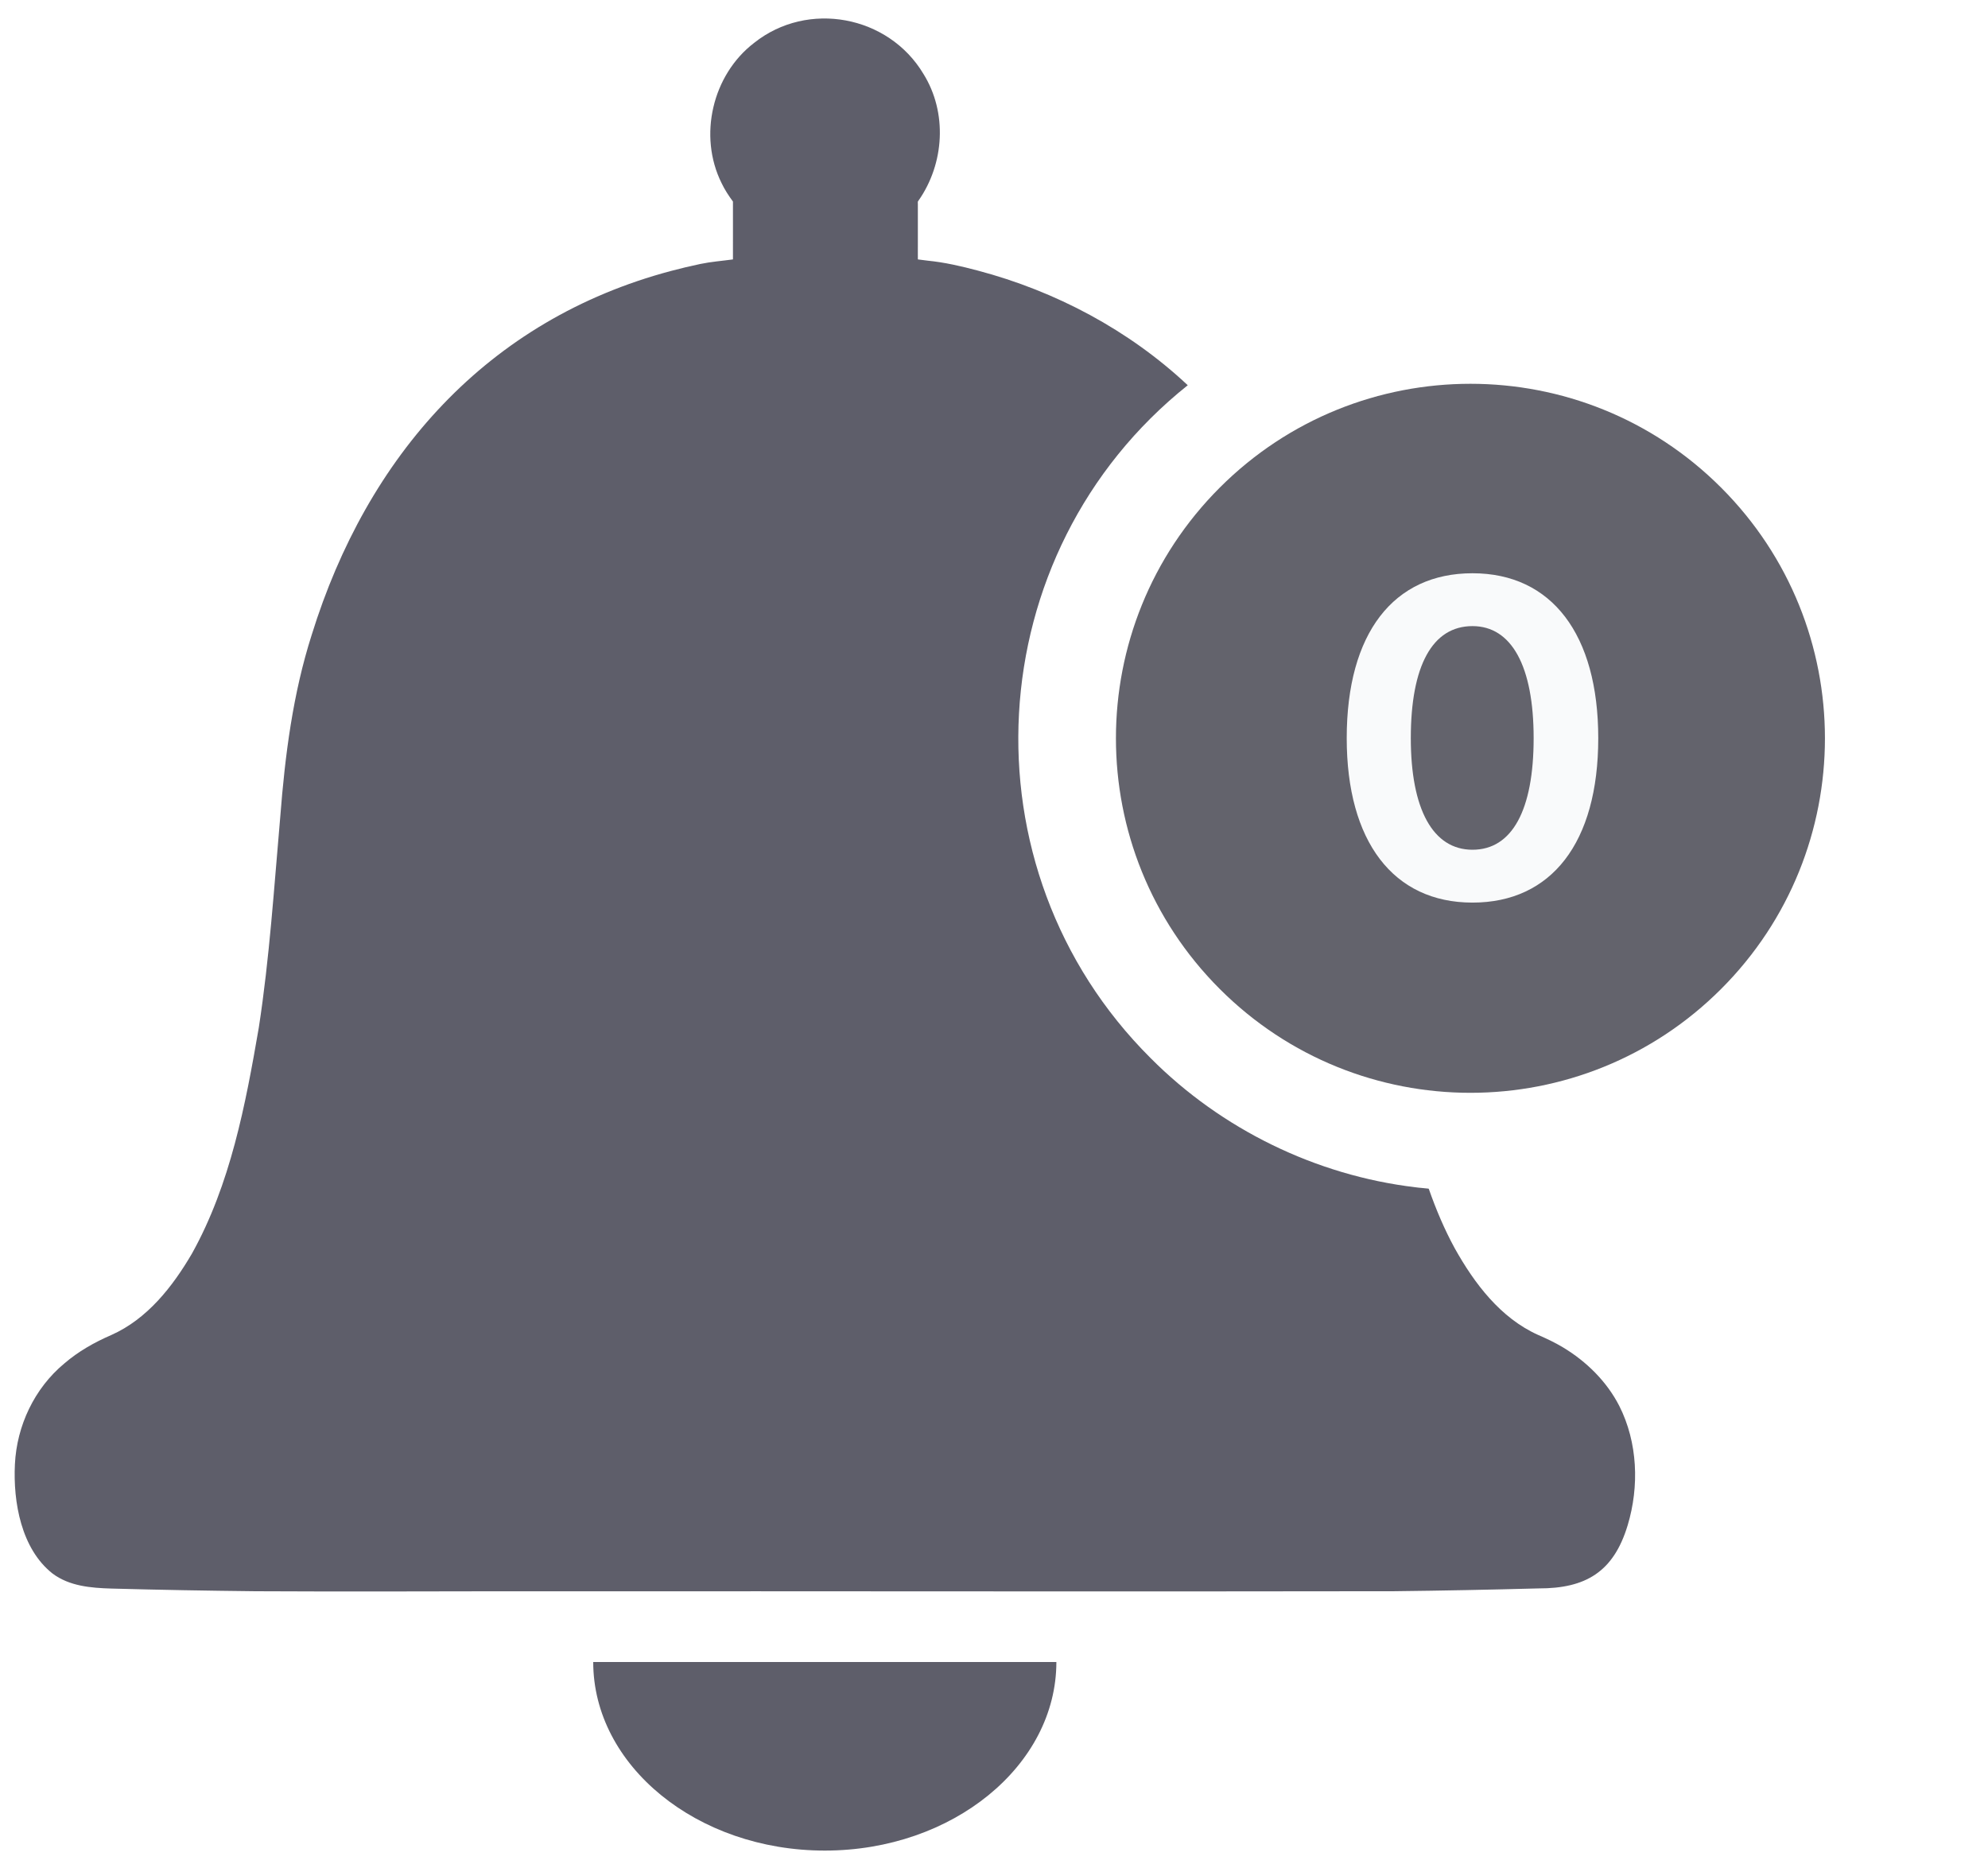
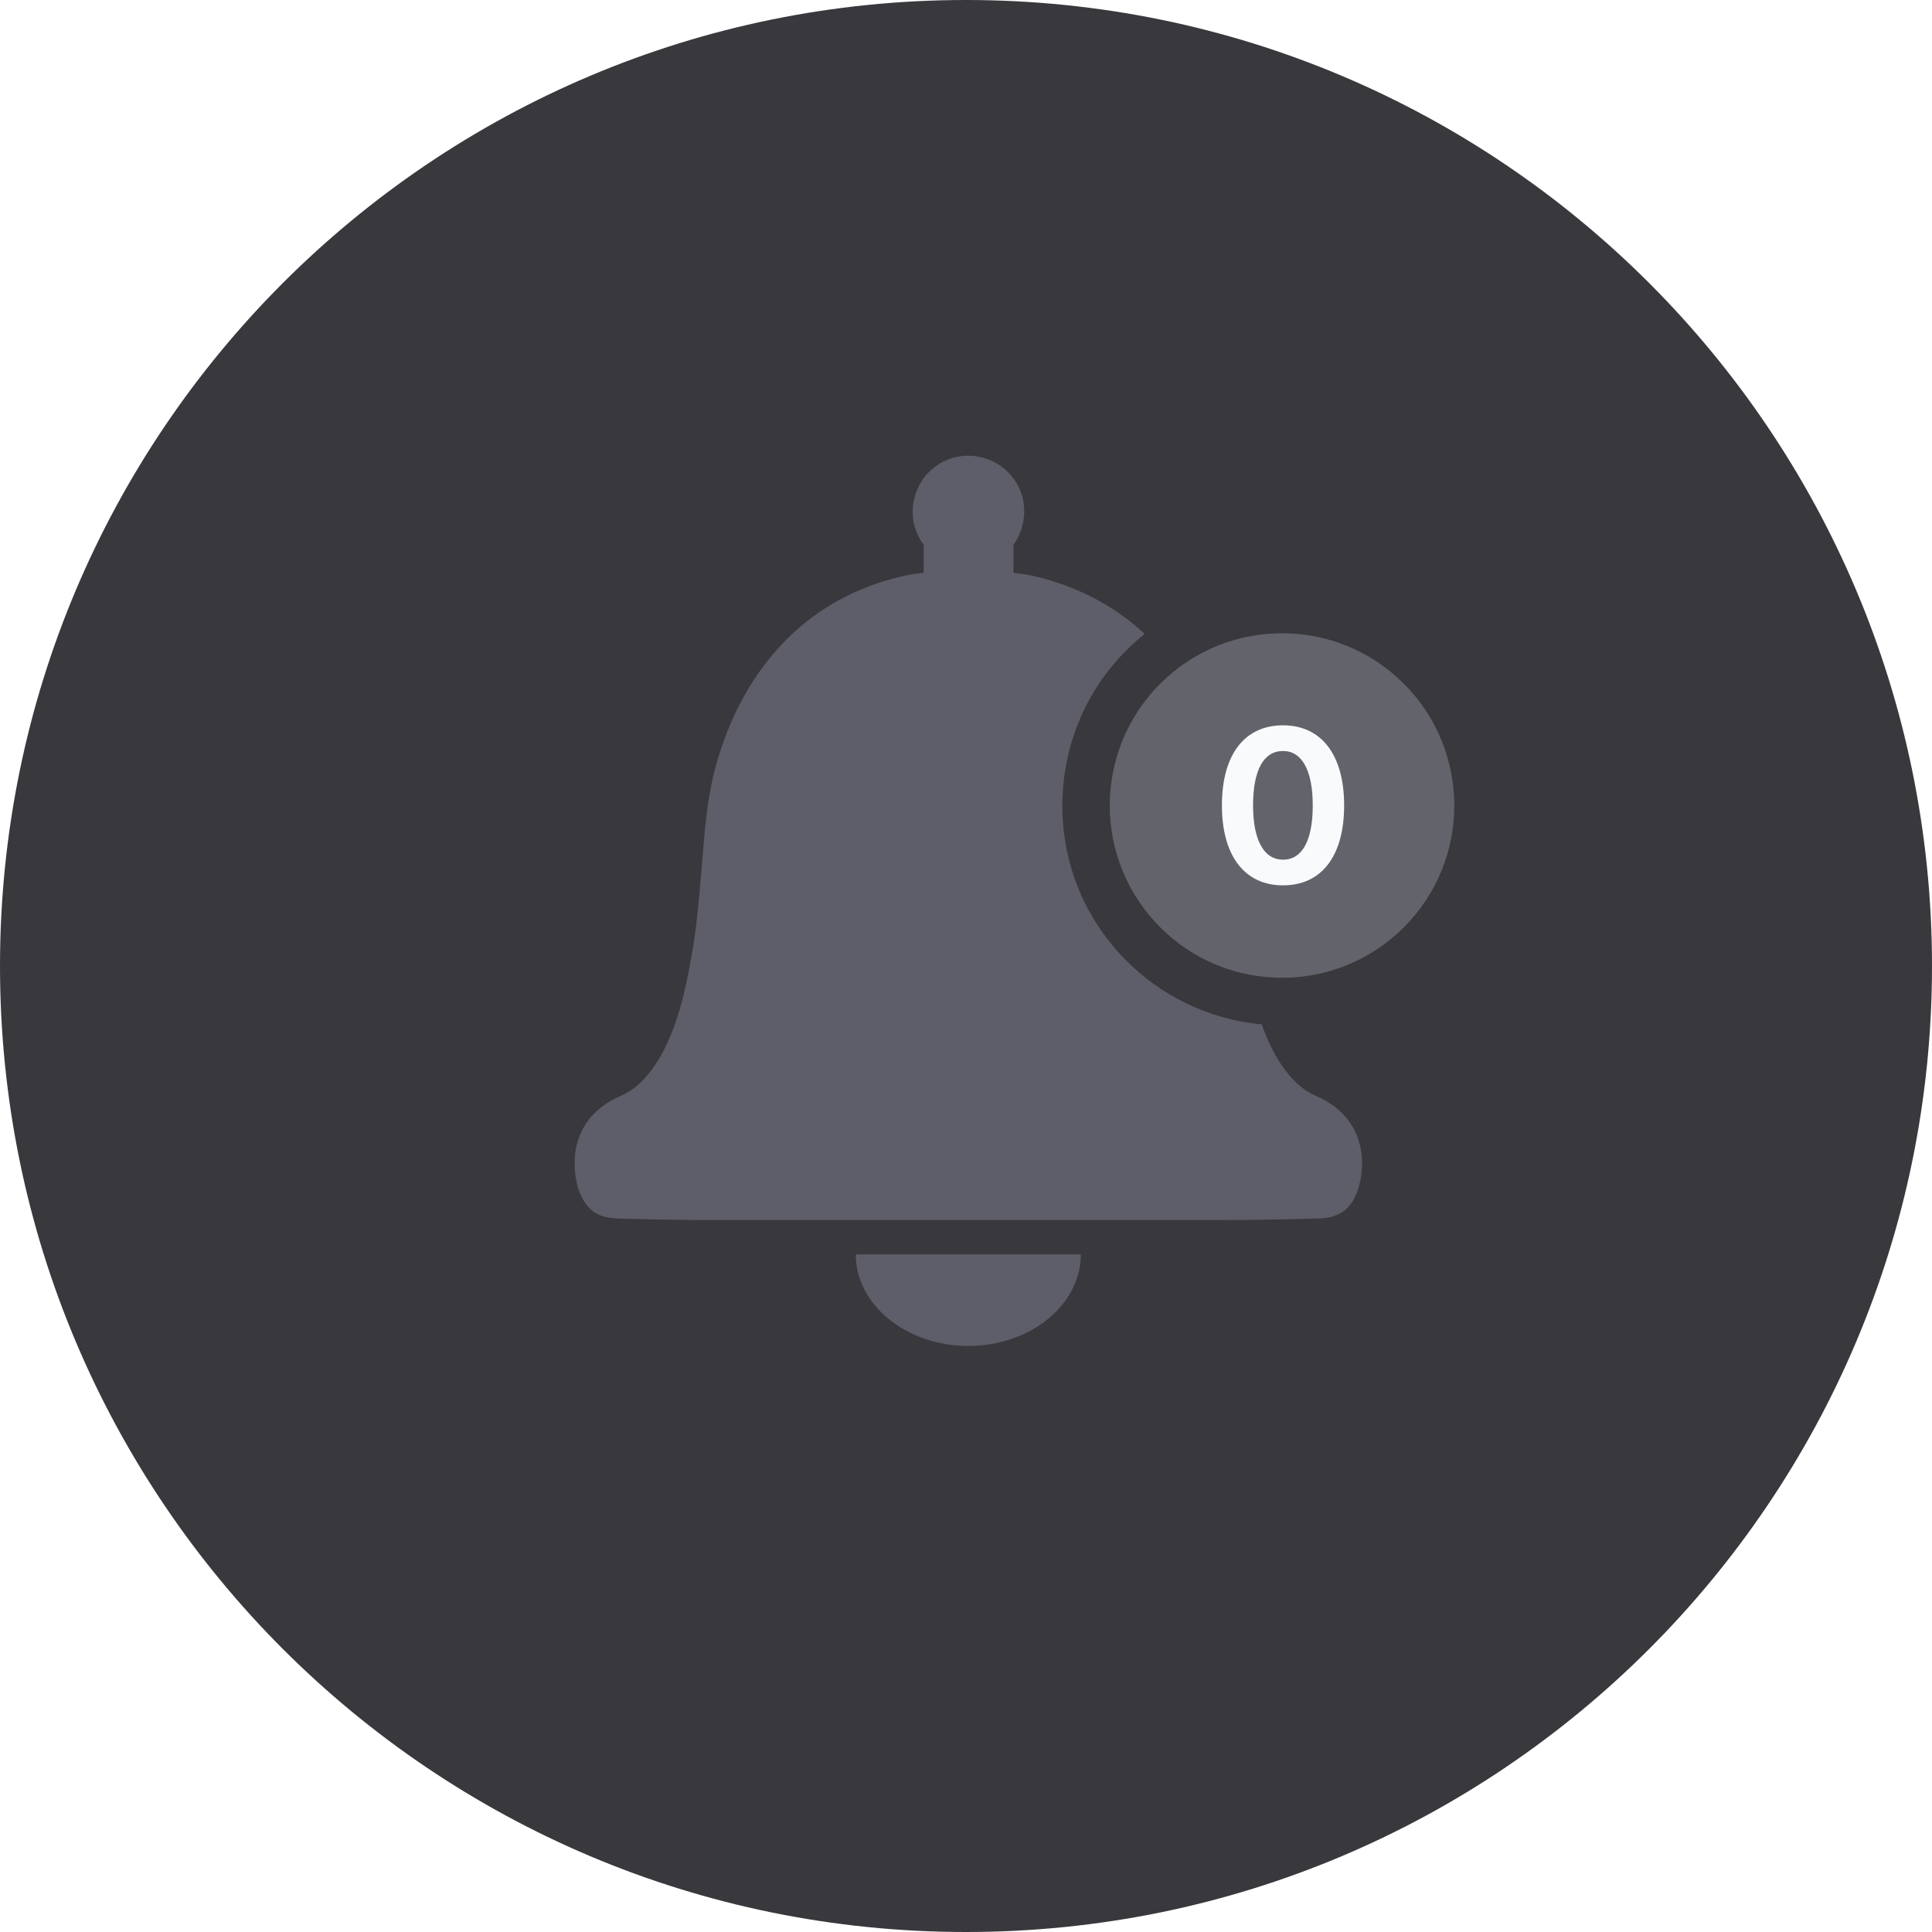
- <svg xmlns="http://www.w3.org/2000/svg" width="80" height="75" viewBox="0 0 80 75" fill="none">
-   <path d="M46.303 42.579C38.638 34.947 39.345 22.244 47.797 15.502C45.429 13.281 42.479 11.717 39.347 10.888C38.683 10.712 38.014 10.556 37.33 10.489C37.218 10.474 37.106 10.46 36.994 10.446C36.954 10.441 36.946 10.451 36.936 10.426C36.93 10.209 36.94 9.982 36.936 9.763C36.936 9.244 36.936 8.725 36.936 8.206C36.936 8.178 36.929 8.14 36.936 8.112C36.94 8.098 36.955 8.084 36.963 8.071C38.007 6.58 38.13 4.527 37.158 2.97C35.75 0.618 32.502 0.01 30.349 1.724C28.665 3.012 28.093 5.467 29.036 7.366C29.161 7.63 29.323 7.877 29.495 8.11C29.499 8.884 29.492 9.666 29.495 10.439C29.063 10.498 28.613 10.532 28.182 10.622C27.786 10.705 27.393 10.799 27.002 10.903C19.597 12.871 14.774 18.36 12.544 25.545C11.787 27.914 11.47 30.388 11.279 32.859C11.029 35.694 10.848 38.54 10.414 41.355C9.879 44.462 9.273 47.661 7.725 50.443C6.945 51.778 5.925 53.079 4.48 53.721C3.795 54.018 3.151 54.382 2.583 54.871C1.385 55.867 0.675 57.371 0.6 58.922C0.524 60.446 0.856 62.326 2.111 63.317C2.79 63.828 3.654 63.899 4.475 63.924C6.41 63.977 8.345 64.011 10.281 64.032C14.17 64.055 18.059 64.029 21.948 64.035C33.337 64.025 44.725 64.052 56.114 64.031C58.049 64.009 59.984 63.97 61.919 63.918C63.804 63.921 64.93 63.261 65.499 61.38C65.971 59.815 65.906 58.045 65.162 56.574C64.656 55.588 63.839 54.784 62.894 54.217C62.573 54.024 62.237 53.866 61.894 53.717C60.382 53.038 59.333 51.648 58.544 50.237C58.127 49.474 57.788 48.671 57.501 47.852C57.485 47.823 57.498 47.838 57.473 47.83C57.3 47.806 57.125 47.801 56.952 47.775C52.952 47.299 49.142 45.435 46.303 42.579C44.633 40.909 47.973 44.249 46.303 42.579H46.303Z" fill="#5E5E6A" />
-   <path d="M23.872 66.88C23.872 71.045 28.044 74.468 33.191 74.468C38.339 74.468 42.51 71.045 42.51 66.88H23.873H23.872Z" fill="#5E5E6A" />
-   <path d="M69.26 39.797C74.831 34.226 74.831 25.193 69.26 19.622C63.689 14.051 54.656 14.051 49.085 19.622C43.514 25.193 43.514 34.226 49.085 39.797C54.656 45.368 63.689 45.368 69.26 39.797Z" fill="#63636C" />
-   <path d="M59.255 36.321C56.065 36.321 54.194 33.859 54.194 29.704C54.194 25.471 56.084 23.068 59.255 23.068C62.445 23.068 64.316 25.53 64.316 29.704C64.316 33.919 62.425 36.321 59.255 36.321ZM59.255 34.194C60.85 34.194 61.716 32.599 61.716 29.704C61.716 26.81 60.83 25.195 59.255 25.195C57.64 25.195 56.773 26.79 56.773 29.704C56.773 32.56 57.66 34.194 59.255 34.194Z" fill="#F9FAFB" />
+ <svg xmlns="http://www.w3.org/2000/svg" width="160" height="160" viewBox="0 0 160 160" fill="none">
+   <circle cx="80" cy="80" r="80" fill="#38383D" />
+   <path d="M93.302 79.579C85.638 71.947 86.345 59.245 94.797 52.502C92.43 50.281 89.479 48.717 86.347 47.888C85.683 47.712 85.013 47.556 84.33 47.489C84.218 47.474 84.106 47.46 83.994 47.446C83.954 47.441 83.946 47.451 83.936 47.426C83.93 47.209 83.94 46.982 83.936 46.763C83.936 46.244 83.936 45.725 83.936 45.206C83.936 45.178 83.929 45.139 83.936 45.112C83.94 45.098 83.955 45.084 83.963 45.071C85.007 43.58 85.13 41.527 84.158 39.97C82.75 37.618 79.502 37.01 77.349 38.724C75.665 40.012 75.093 42.467 76.036 44.366C76.161 44.63 76.323 44.877 76.495 45.11C76.499 45.884 76.492 46.666 76.495 47.439C76.063 47.498 75.613 47.532 75.182 47.622C74.786 47.705 74.393 47.799 74.002 47.903C66.597 49.871 61.774 55.36 59.544 62.545C58.787 64.914 58.471 67.388 58.279 69.859C58.029 72.694 57.848 75.54 57.414 78.355C56.88 81.463 56.273 84.661 54.725 87.443C53.945 88.778 52.925 90.079 51.48 90.721C50.795 91.018 50.151 91.382 49.583 91.871C48.385 92.868 47.675 94.371 47.6 95.922C47.524 97.446 47.856 99.326 49.111 100.317C49.79 100.827 50.654 100.899 51.475 100.924C53.41 100.977 55.345 101.011 57.281 101.032C61.17 101.055 65.059 101.029 68.948 101.035C80.337 101.025 91.725 101.052 103.114 101.031C105.049 101.009 106.984 100.97 108.919 100.918C110.804 100.921 111.93 100.261 112.5 98.38C112.971 96.814 112.906 95.045 112.162 93.574C111.656 92.588 110.839 91.784 109.894 91.217C109.573 91.024 109.237 90.866 108.894 90.717C107.382 90.038 106.333 88.648 105.544 87.237C105.127 86.474 104.788 85.671 104.501 84.852C104.485 84.823 104.498 84.838 104.473 84.83C104.3 84.805 104.125 84.801 103.952 84.775C99.952 84.299 96.142 82.435 93.303 79.579C91.633 77.909 94.973 81.249 93.303 79.579H93.302Z" fill="#5E5E6A" />
+   <path d="M70.872 103.88C70.872 108.045 75.044 111.467 80.191 111.467C85.338 111.467 89.51 108.045 89.51 103.88H70.873H70.872Z" fill="#5E5E6A" />
+   <path d="M116.26 76.797C121.831 71.226 121.831 62.193 116.26 56.622C110.689 51.051 101.656 51.051 96.085 56.622C90.514 62.193 90.514 71.226 96.085 76.797C101.656 82.368 110.689 82.368 116.26 76.797Z" fill="#63636C" />
+   <path d="M106.255 73.321C103.065 73.321 101.194 70.859 101.194 66.704C101.194 62.471 103.084 60.068 106.255 60.068C109.445 60.068 111.316 62.53 111.316 66.704C111.316 70.919 109.425 73.321 106.255 73.321ZM106.255 71.194C107.85 71.194 108.716 69.599 108.716 66.704C108.716 63.81 107.83 62.195 106.255 62.195C104.64 62.195 103.774 63.79 103.774 66.704C103.774 69.56 104.66 71.194 106.255 71.194Z" fill="#F9FAFB" />
</svg>
